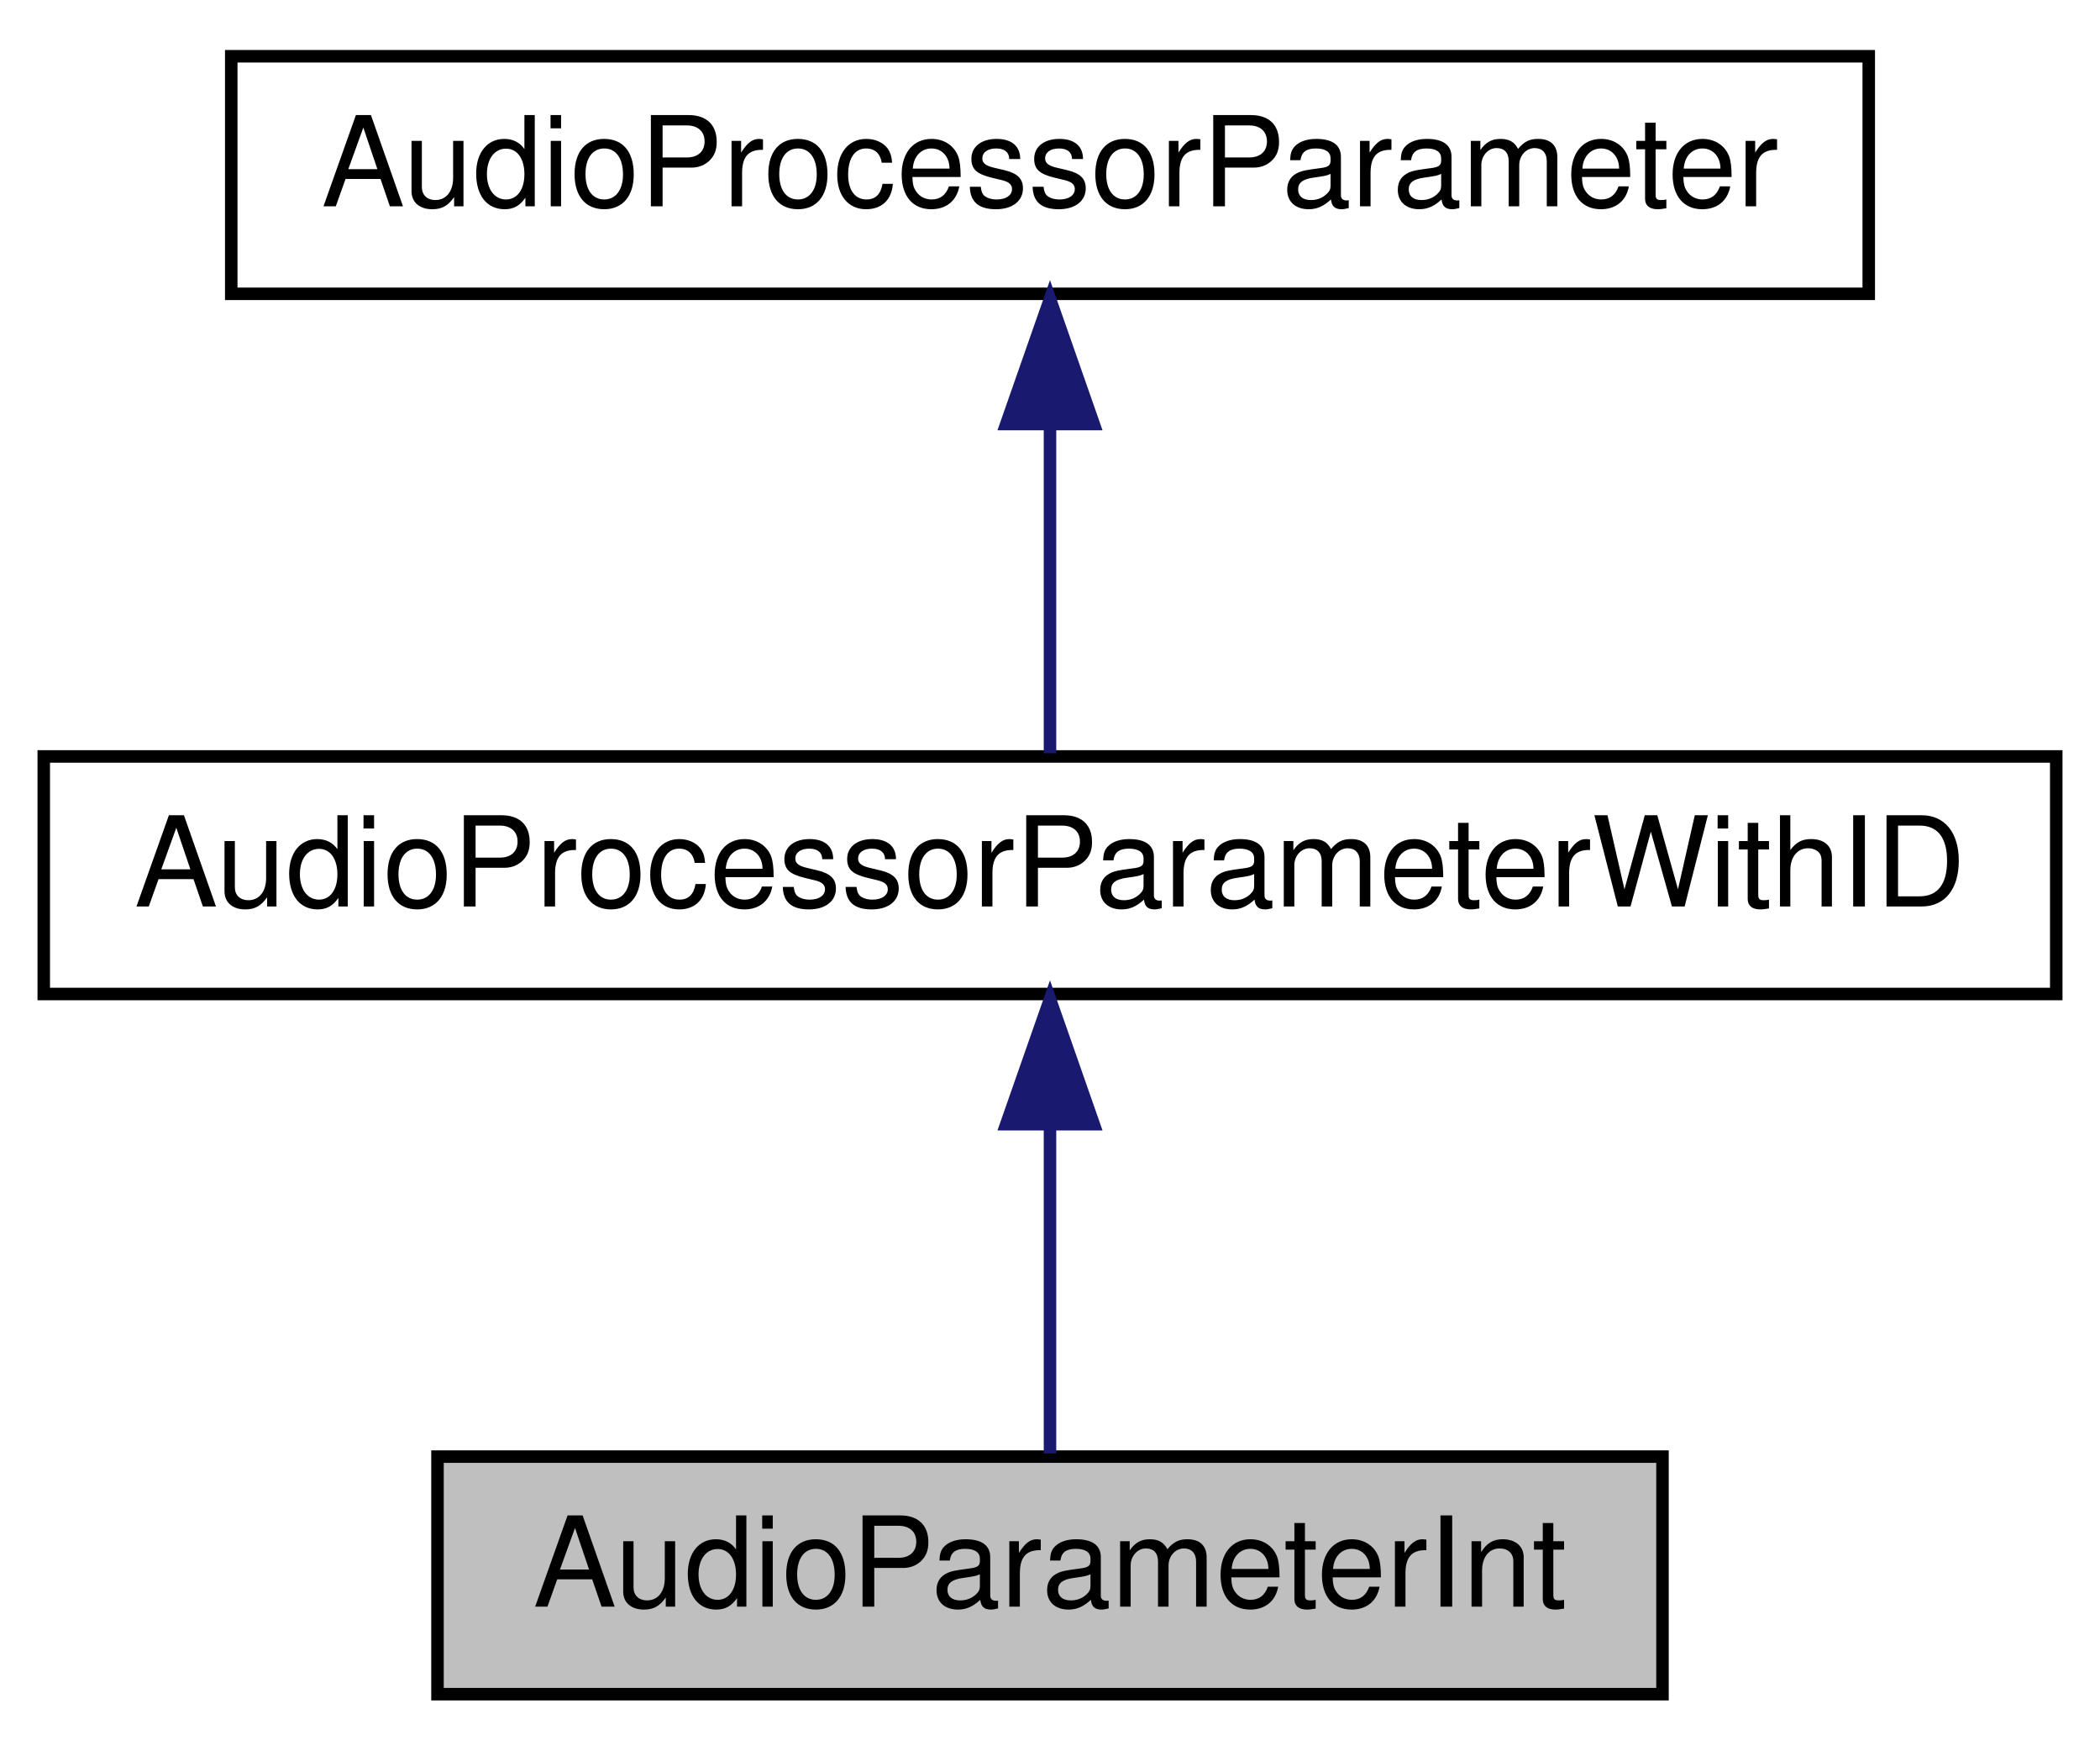
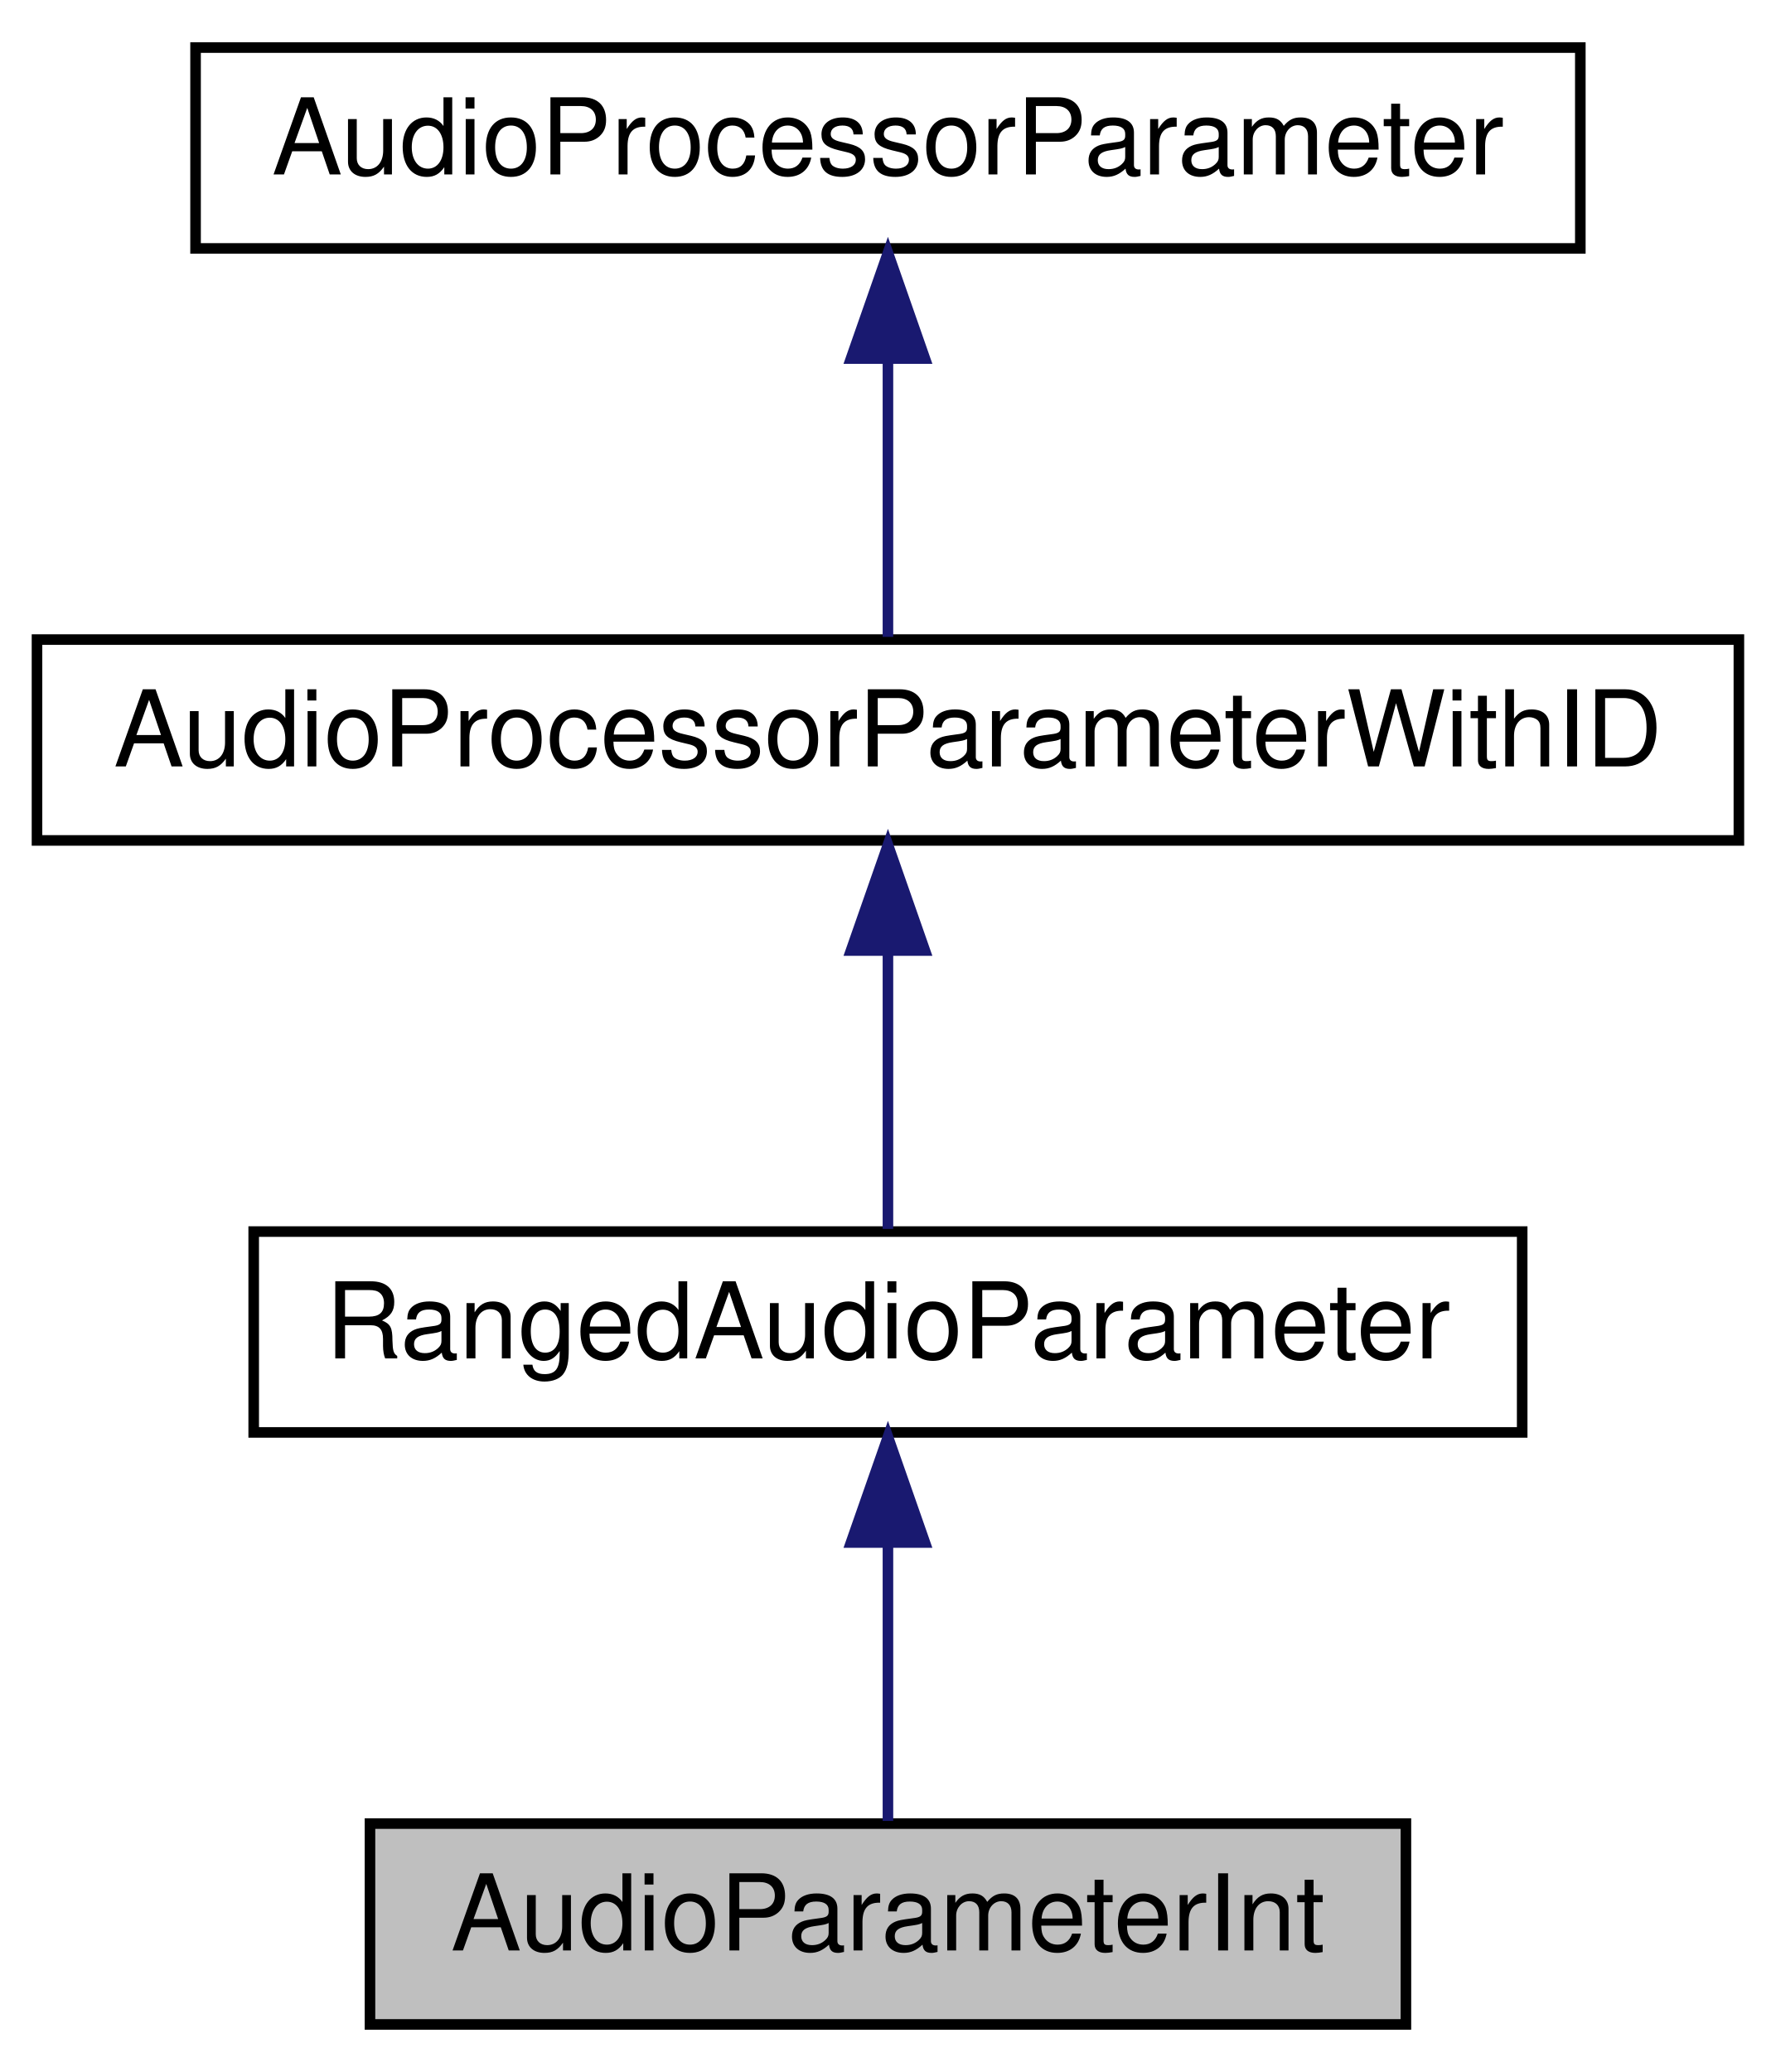
- <svg xmlns="http://www.w3.org/2000/svg" xmlns:xlink="http://www.w3.org/1999/xlink" width="168pt" height="140pt" viewBox="0.00 0.00 168.00 140.00">
-   <g id="graph0" class="graph" transform="scale(1 1) rotate(0) translate(4 136)">
+ <svg xmlns="http://www.w3.org/2000/svg" xmlns:xlink="http://www.w3.org/1999/xlink" width="168pt" height="196pt" viewBox="0.00 0.00 168.00 196.00">
+   <g id="graph0" class="graph" transform="scale(1 1) rotate(0) translate(4 192)">
    <g id="node1" class="node">
      <polygon fill="#bfbfbf" stroke="black" points="31,-0.5 31,-19.5 129,-19.5 129,-0.5 31,-0.5" />
      <text text-anchor="middle" x="80" y="-7.5" font-family="Helvetica,sans-Serif" font-size="10.00">AudioParameterInt</text>
    </g>
    <g id="node2" class="node">
      <g id="a_node2">
-         <a xlink:href="classAudioProcessorParameterWithID.html" target="_top" xlink:title="This abstract base class is used by some AudioProcessorParameter helper classes. ">
-           <polygon fill="none" stroke="black" points="-0.5,-56.5 -0.5,-75.5 160.5,-75.5 160.5,-56.5 -0.5,-56.5" />
-           <text text-anchor="middle" x="80" y="-63.5" font-family="Helvetica,sans-Serif" font-size="10.00">AudioProcessorParameterWithID</text>
+         <a xlink:href="classRangedAudioParameter.html" target="_top" xlink:title="This abstract base class is used by some AudioProcessorParameter helper classes. ">
+           <polygon fill="none" stroke="black" points="20,-56.5 20,-75.5 140,-75.5 140,-56.5 20,-56.5" />
+           <text text-anchor="middle" x="80" y="-63.5" font-family="Helvetica,sans-Serif" font-size="10.00">RangedAudioParameter</text>
        </a>
      </g>
    </g>
    <g id="edge1" class="edge">
      <path fill="none" stroke="midnightblue" d="M80,-45.804C80,-36.91 80,-26.78 80,-19.751" />
      <polygon fill="midnightblue" stroke="midnightblue" points="76.5,-46.083 80,-56.083 83.5,-46.083 76.5,-46.083" />
    </g>
    <g id="node3" class="node">
      <g id="a_node3">
-         <a xlink:href="classAudioProcessorParameter.html" target="_top" xlink:title="An abstract base class for parameter objects that can be added to an AudioProcessor. ">
-           <polygon fill="none" stroke="black" points="14.5,-112.5 14.5,-131.5 145.5,-131.5 145.5,-112.5 14.5,-112.5" />
-           <text text-anchor="middle" x="80" y="-119.5" font-family="Helvetica,sans-Serif" font-size="10.00">AudioProcessorParameter</text>
+         <a xlink:href="classAudioProcessorParameterWithID.html" target="_top" xlink:title="This abstract base class is used by some AudioProcessorParameter helper classes. ">
+           <polygon fill="none" stroke="black" points="-0.5,-112.5 -0.5,-131.5 160.5,-131.5 160.5,-112.5 -0.5,-112.5" />
+           <text text-anchor="middle" x="80" y="-119.5" font-family="Helvetica,sans-Serif" font-size="10.00">AudioProcessorParameterWithID</text>
        </a>
      </g>
    </g>
    <g id="edge2" class="edge">
      <path fill="none" stroke="midnightblue" d="M80,-101.805C80,-92.91 80,-82.78 80,-75.751" />
      <polygon fill="midnightblue" stroke="midnightblue" points="76.5,-102.083 80,-112.083 83.5,-102.083 76.5,-102.083" />
    </g>
+     <g id="node4" class="node">
+       <g id="a_node4">
+         <a xlink:href="classAudioProcessorParameter.html" target="_top" xlink:title="An abstract base class for parameter objects that can be added to an AudioProcessor. ">
+           <polygon fill="none" stroke="black" points="14.5,-168.5 14.5,-187.5 145.5,-187.5 145.5,-168.5 14.5,-168.5" />
+           <text text-anchor="middle" x="80" y="-175.5" font-family="Helvetica,sans-Serif" font-size="10.00">AudioProcessorParameter</text>
+         </a>
+       </g>
+     </g>
+     <g id="edge3" class="edge">
+       <path fill="none" stroke="midnightblue" d="M80,-157.805C80,-148.91 80,-138.78 80,-131.751" />
+       <polygon fill="midnightblue" stroke="midnightblue" points="76.5,-158.083 80,-168.083 83.5,-158.083 76.5,-158.083" />
+     </g>
  </g>
</svg>
